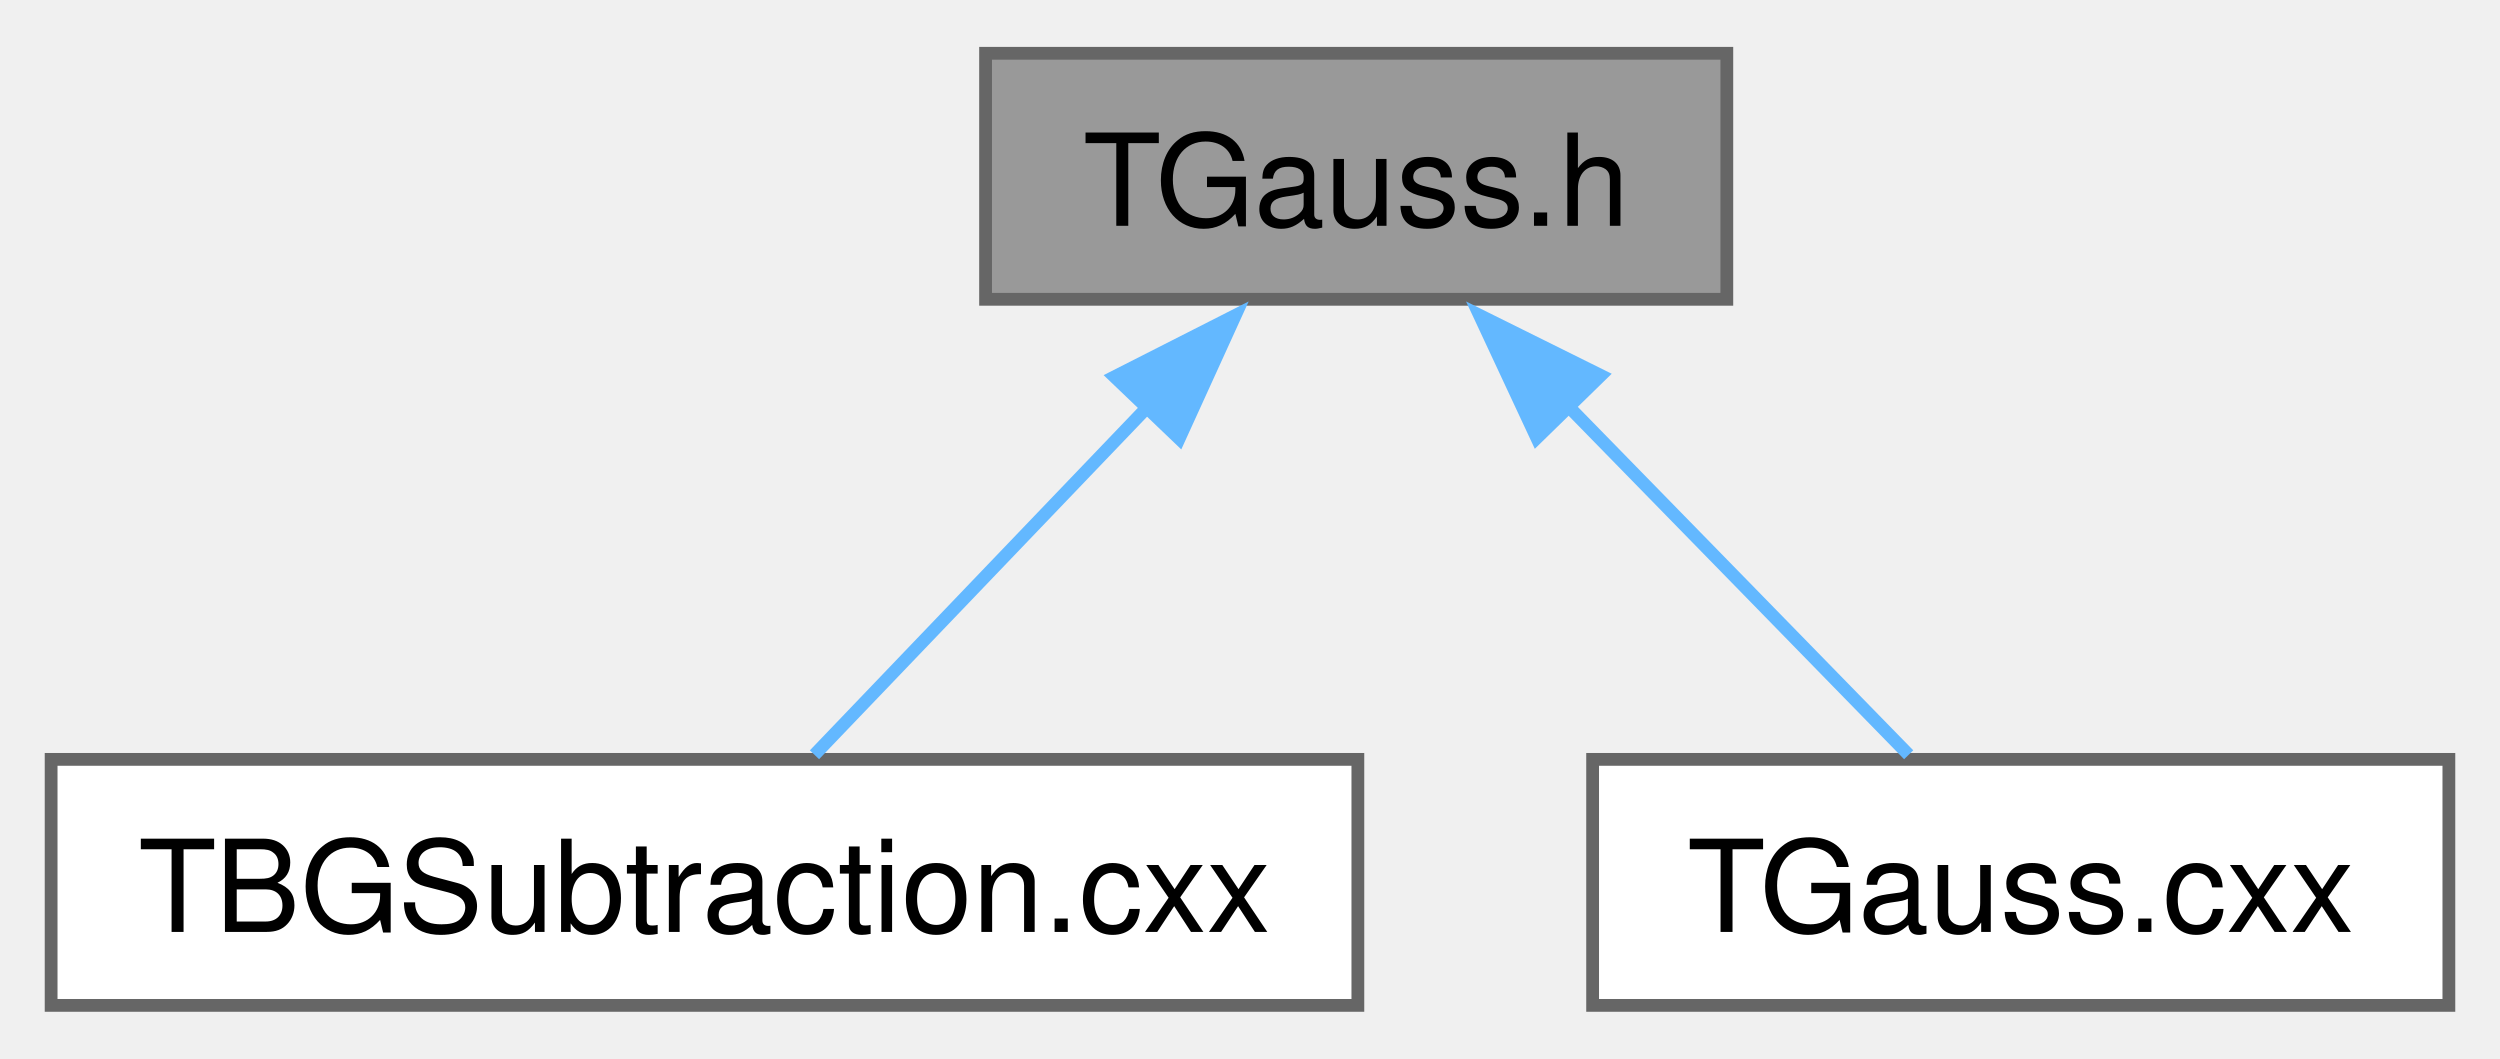
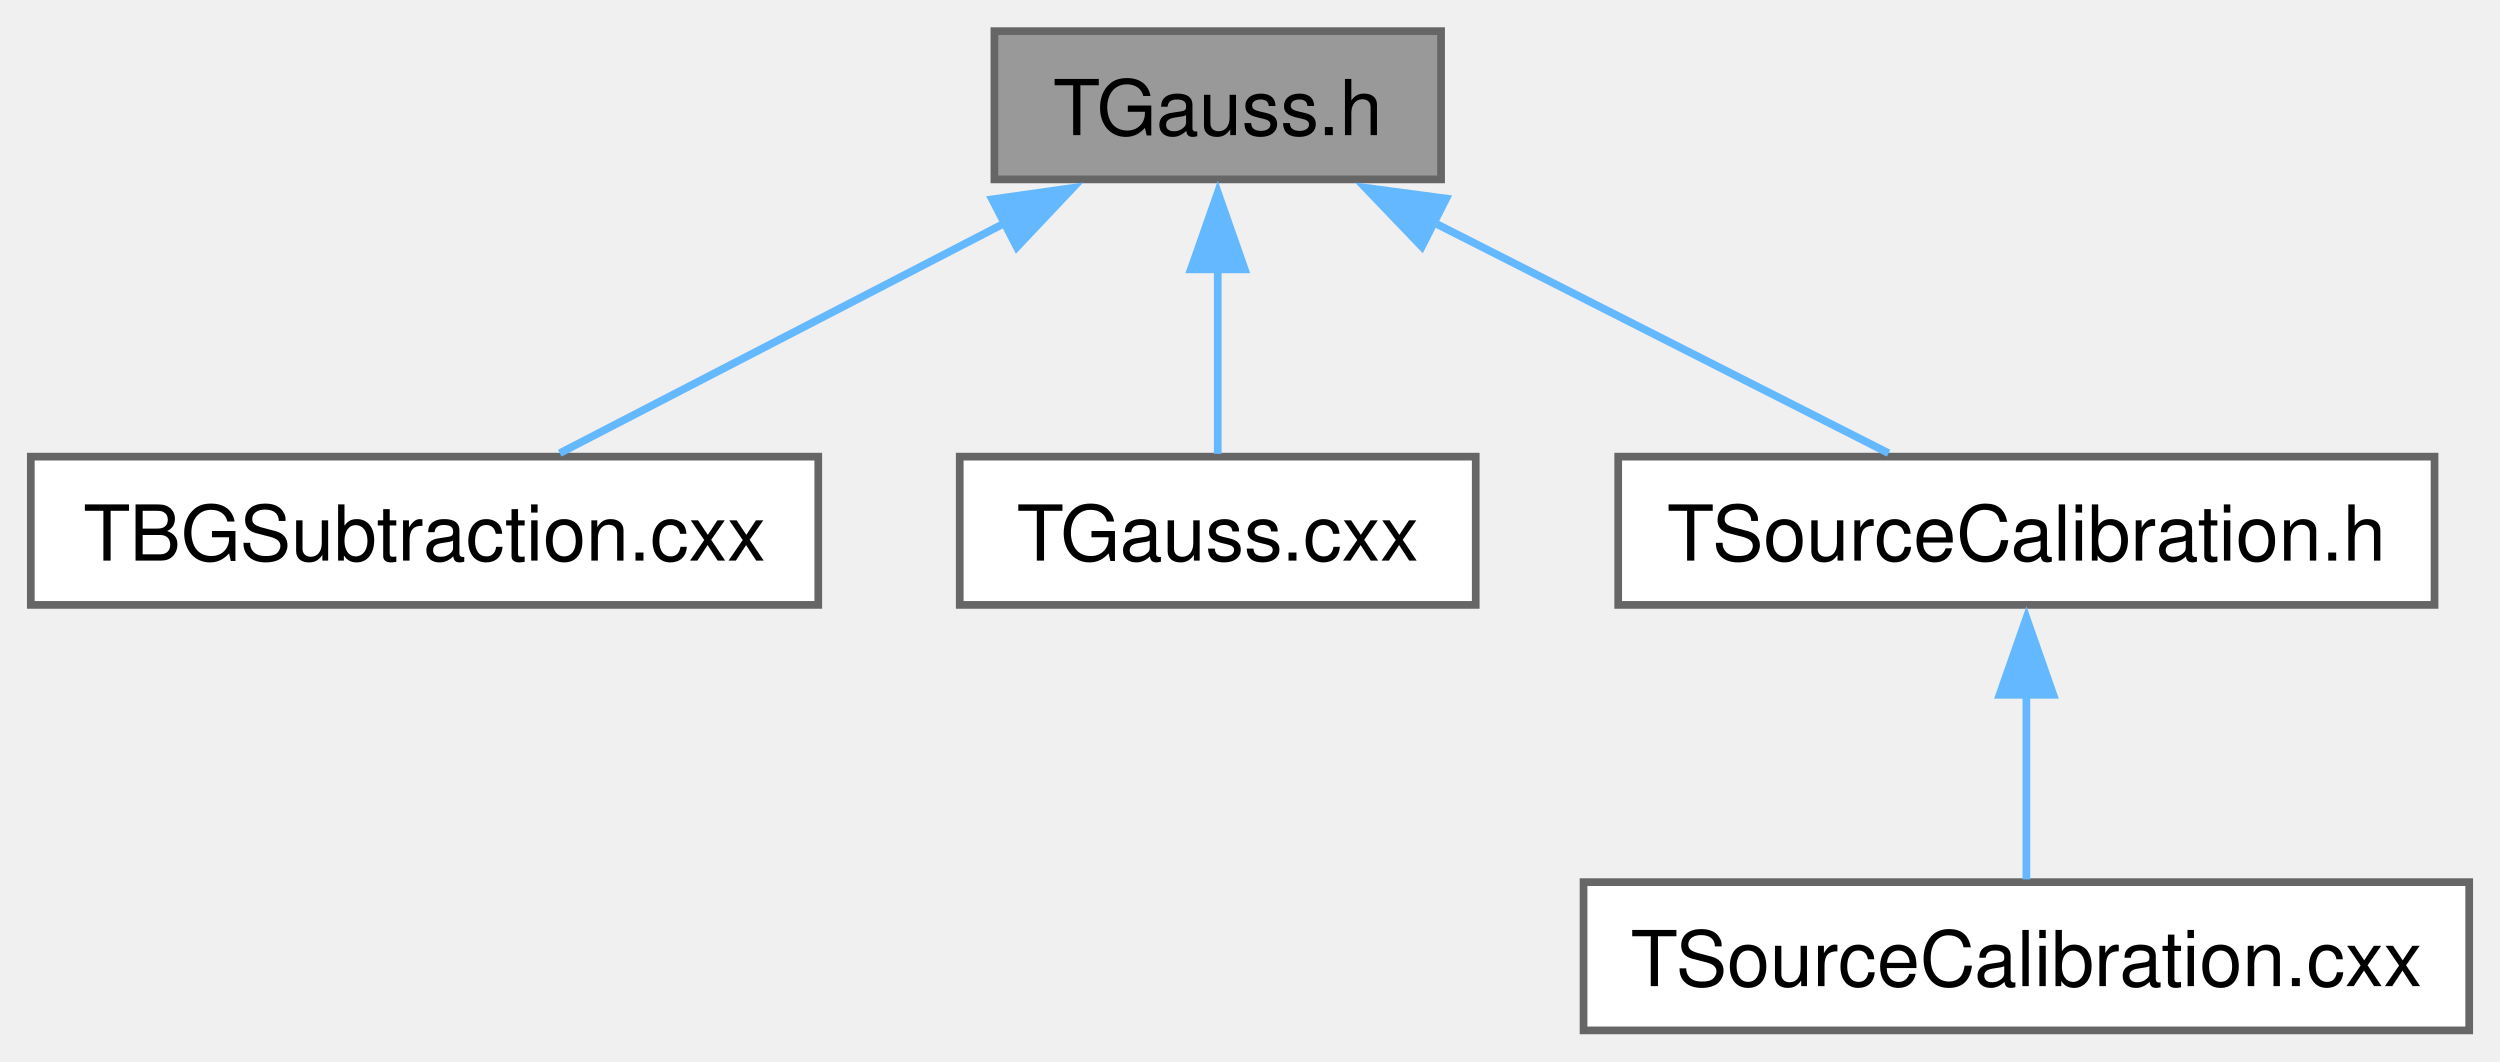
- <svg xmlns="http://www.w3.org/2000/svg" xmlns:xlink="http://www.w3.org/1999/xlink" width="196pt" height="83pt" viewBox="0.00 0.00 195.62 82.50">
-   <g id="graph0" class="graph" transform="scale(1 1) rotate(0) translate(4 78.5)">
+ <svg xmlns="http://www.w3.org/2000/svg" xmlns:xlink="http://www.w3.org/1999/xlink" width="325pt" height="138pt" viewBox="0.00 0.00 324.62 137.75">
+   <g id="graph0" class="graph" transform="scale(1 1) rotate(0) translate(4 133.75)">
    <g id="Node000001" class="node">
      <g id="a_Node000001">
        <a xlink:title=" ">
-           <polygon fill="#999999" stroke="#666666" points="131.12,-74.5 73.12,-74.5 73.12,-55.25 131.12,-55.25 131.12,-74.5" />
-           <text text-anchor="middle" x="102.12" y="-61" font-family="Helvetica,sans-Serif" font-size="10.00">TGauss.h</text>
+           <polygon fill="#999999" stroke="#666666" points="183.12,-129.75 125.12,-129.75 125.12,-110.5 183.12,-110.5 183.12,-129.75" />
+           <text text-anchor="middle" x="154.12" y="-116.25" font-family="Helvetica,sans-Serif" font-size="10.00">TGauss.h</text>
        </a>
      </g>
    </g>
    <g id="Node000002" class="node">
      <g id="a_Node000002">
        <a xlink:href="_t_b_g_subtraction_8cxx.html" target="_top" xlink:title=" ">
-           <polygon fill="white" stroke="#666666" points="102.25,-19.25 0,-19.25 0,0 102.25,0 102.25,-19.25" />
-           <text text-anchor="middle" x="51.12" y="-5.75" font-family="Helvetica,sans-Serif" font-size="10.00">TBGSubtraction.cxx</text>
+           <polygon fill="white" stroke="#666666" points="102.25,-74.5 0,-74.5 0,-55.25 102.25,-55.25 102.25,-74.5" />
+           <text text-anchor="middle" x="51.12" y="-61" font-family="Helvetica,sans-Serif" font-size="10.00">TBGSubtraction.cxx</text>
        </a>
      </g>
    </g>
    <g id="edge1_Node000001_Node000002" class="edge">
      <g id="a_edge1_Node000001_Node000002">
        <a xlink:title=" ">
-           <path fill="none" stroke="#63b8ff" d="M85.76,-46.79C77.11,-37.75 66.83,-27.02 59.73,-19.61" />
-           <polygon fill="#63b8ff" stroke="#63b8ff" points="83.21,-49.19 92.66,-53.99 88.27,-44.35 83.21,-49.19" />
+           <path fill="none" stroke="#63b8ff" d="M126.53,-104.86C108.15,-95.36 84.54,-83.15 68.68,-74.95" />
+           <polygon fill="#63b8ff" stroke="#63b8ff" points="124.82,-107.91 135.31,-109.4 128.03,-101.7 124.82,-107.91" />
        </a>
      </g>
    </g>
    <g id="Node000003" class="node">
      <g id="a_Node000003">
        <a xlink:href="_t_gauss_8cxx.html" target="_top" xlink:title=" ">
-           <polygon fill="white" stroke="#666666" points="187.62,-19.25 120.62,-19.25 120.62,0 187.62,0 187.62,-19.25" />
-           <text text-anchor="middle" x="154.12" y="-5.75" font-family="Helvetica,sans-Serif" font-size="10.00">TGauss.cxx</text>
+           <polygon fill="white" stroke="#666666" points="187.62,-74.5 120.62,-74.5 120.62,-55.25 187.62,-55.25 187.62,-74.5" />
+           <text text-anchor="middle" x="154.12" y="-61" font-family="Helvetica,sans-Serif" font-size="10.00">TGauss.cxx</text>
        </a>
      </g>
    </g>
    <g id="edge2_Node000001_Node000003" class="edge">
      <g id="a_edge2_Node000001_Node000003">
        <a xlink:title=" ">
-           <path fill="none" stroke="#63b8ff" d="M118.53,-47.07C127.42,-37.98 138.04,-27.1 145.35,-19.61" />
-           <polygon fill="#63b8ff" stroke="#63b8ff" points="116.25,-44.4 111.77,-54 121.26,-49.29 116.25,-44.4" />
+           <path fill="none" stroke="#63b8ff" d="M154.12,-98.88C154.12,-90.59 154.12,-81.42 154.12,-74.86" />
+           <polygon fill="#63b8ff" stroke="#63b8ff" points="150.63,-98.82 154.13,-108.82 157.63,-98.82 150.63,-98.82" />
+         </a>
+       </g>
+     </g>
+     <g id="Node000004" class="node">
+       <g id="a_Node000004">
+         <a xlink:href="_t_source_calibration_8h.html" target="_top" xlink:title=" ">
+           <polygon fill="white" stroke="#666666" points="312.12,-74.5 206.12,-74.5 206.12,-55.25 312.12,-55.25 312.12,-74.5" />
+           <text text-anchor="middle" x="259.12" y="-61" font-family="Helvetica,sans-Serif" font-size="10.00">TSourceCalibration.h</text>
+         </a>
+       </g>
+     </g>
+     <g id="edge3_Node000001_Node000004" class="edge">
+       <g id="a_edge3_Node000001_Node000004">
+         <a xlink:title=" ">
+           <path fill="none" stroke="#63b8ff" d="M181.99,-104.99C200.77,-95.47 224.98,-83.19 241.23,-74.95" />
+           <polygon fill="#63b8ff" stroke="#63b8ff" points="180.62,-101.76 173.29,-109.41 183.79,-108.01 180.62,-101.76" />
+         </a>
+       </g>
+     </g>
+     <g id="Node000005" class="node">
+       <g id="a_Node000005">
+         <a xlink:href="_t_source_calibration_8cxx.html" target="_top" xlink:title=" ">
+           <polygon fill="white" stroke="#666666" points="316.62,-19.25 201.62,-19.25 201.62,0 316.62,0 316.62,-19.25" />
+           <text text-anchor="middle" x="259.12" y="-5.75" font-family="Helvetica,sans-Serif" font-size="10.00">TSourceCalibration.cxx</text>
+         </a>
+       </g>
+     </g>
+     <g id="edge4_Node000004_Node000005" class="edge">
+       <g id="a_edge4_Node000004_Node000005">
+         <a xlink:title=" ">
+           <path fill="none" stroke="#63b8ff" d="M259.12,-43.63C259.12,-35.34 259.12,-26.17 259.12,-19.61" />
+           <polygon fill="#63b8ff" stroke="#63b8ff" points="255.63,-43.57 259.13,-53.57 262.63,-43.57 255.63,-43.57" />
        </a>
      </g>
    </g>
  </g>
</svg>
